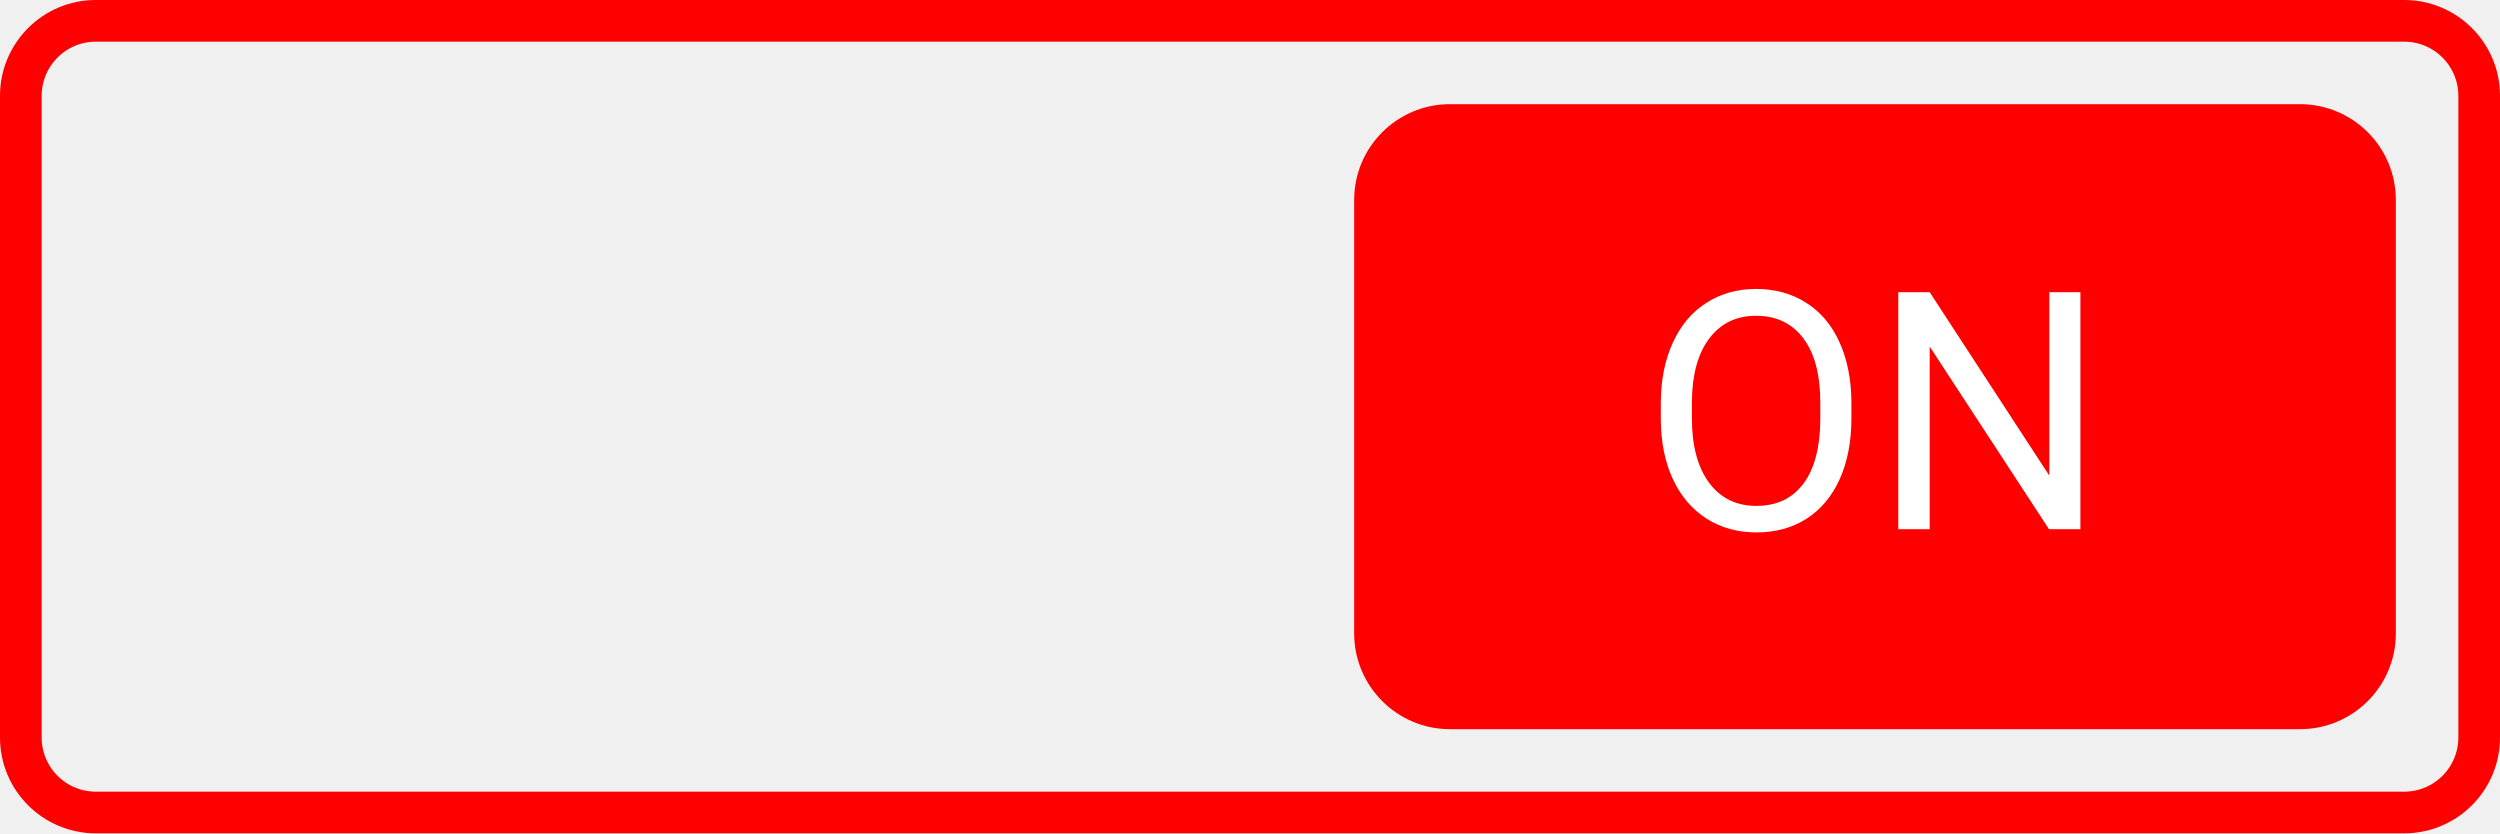
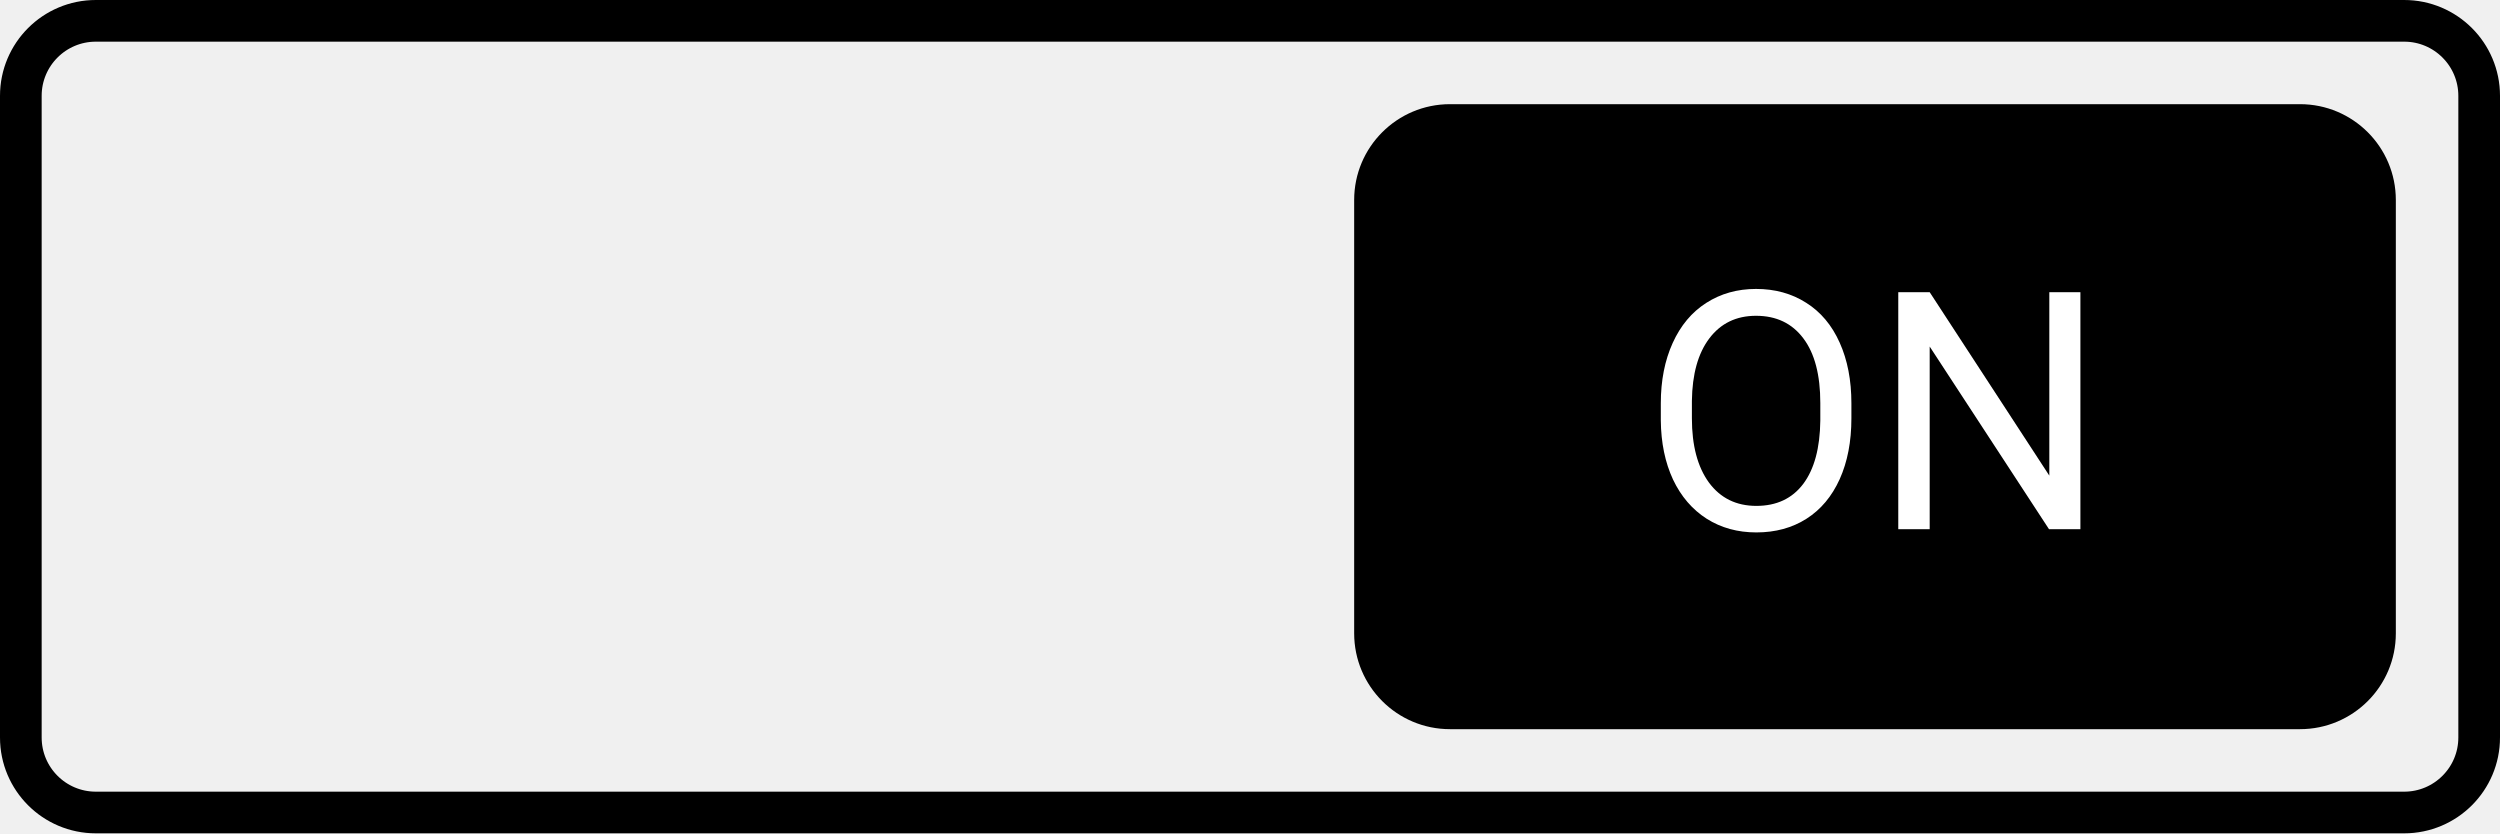
<svg xmlns="http://www.w3.org/2000/svg" width="600" height="200" viewBox="0 0 600 200" fill="none">
-   <rect x="5" y="5" width="590" height="190" rx="18" stroke="#ff0000" stroke-width="10" />
-   <rect x="325" y="25" width="250" height="150" rx="23" fill="#ff0000" />
+   <rect x="5" y="5" width="590" height="190" rx="18" stroke="#000000" stroke-width="10" />
+   <rect x="325" y="25" width="250" height="150" rx="23" fill="#000000" />
  <path d="M444.336 100.398C444.336 105.971 443.398 110.841 441.523 115.008C439.648 119.148 436.992 122.312 433.555 124.5C430.117 126.688 426.107 127.781 421.523 127.781C417.044 127.781 413.073 126.688 409.609 124.5C406.146 122.286 403.451 119.148 401.523 115.086C399.622 110.997 398.646 106.271 398.594 100.906V96.805C398.594 91.336 399.544 86.505 401.445 82.312C403.346 78.12 406.029 74.917 409.492 72.703C412.982 70.463 416.966 69.344 421.445 69.344C426.003 69.344 430.013 70.451 433.477 72.664C436.966 74.852 439.648 78.042 441.523 82.234C443.398 86.401 444.336 91.258 444.336 96.805V100.398ZM436.875 96.727C436.875 89.982 435.521 84.812 432.812 81.219C430.104 77.599 426.315 75.789 421.445 75.789C416.706 75.789 412.969 77.599 410.234 81.219C407.526 84.812 406.133 89.812 406.055 96.219V100.398C406.055 106.935 407.422 112.078 410.156 115.828C412.917 119.552 416.706 121.414 421.523 121.414C426.367 121.414 430.117 119.656 432.773 116.141C435.43 112.599 436.797 107.534 436.875 100.945V96.727ZM499.297 127H491.758L463.125 83.172V127H455.586V70.125H463.125L491.836 114.148V70.125H499.297V127Z" fill="white" />
</svg>
